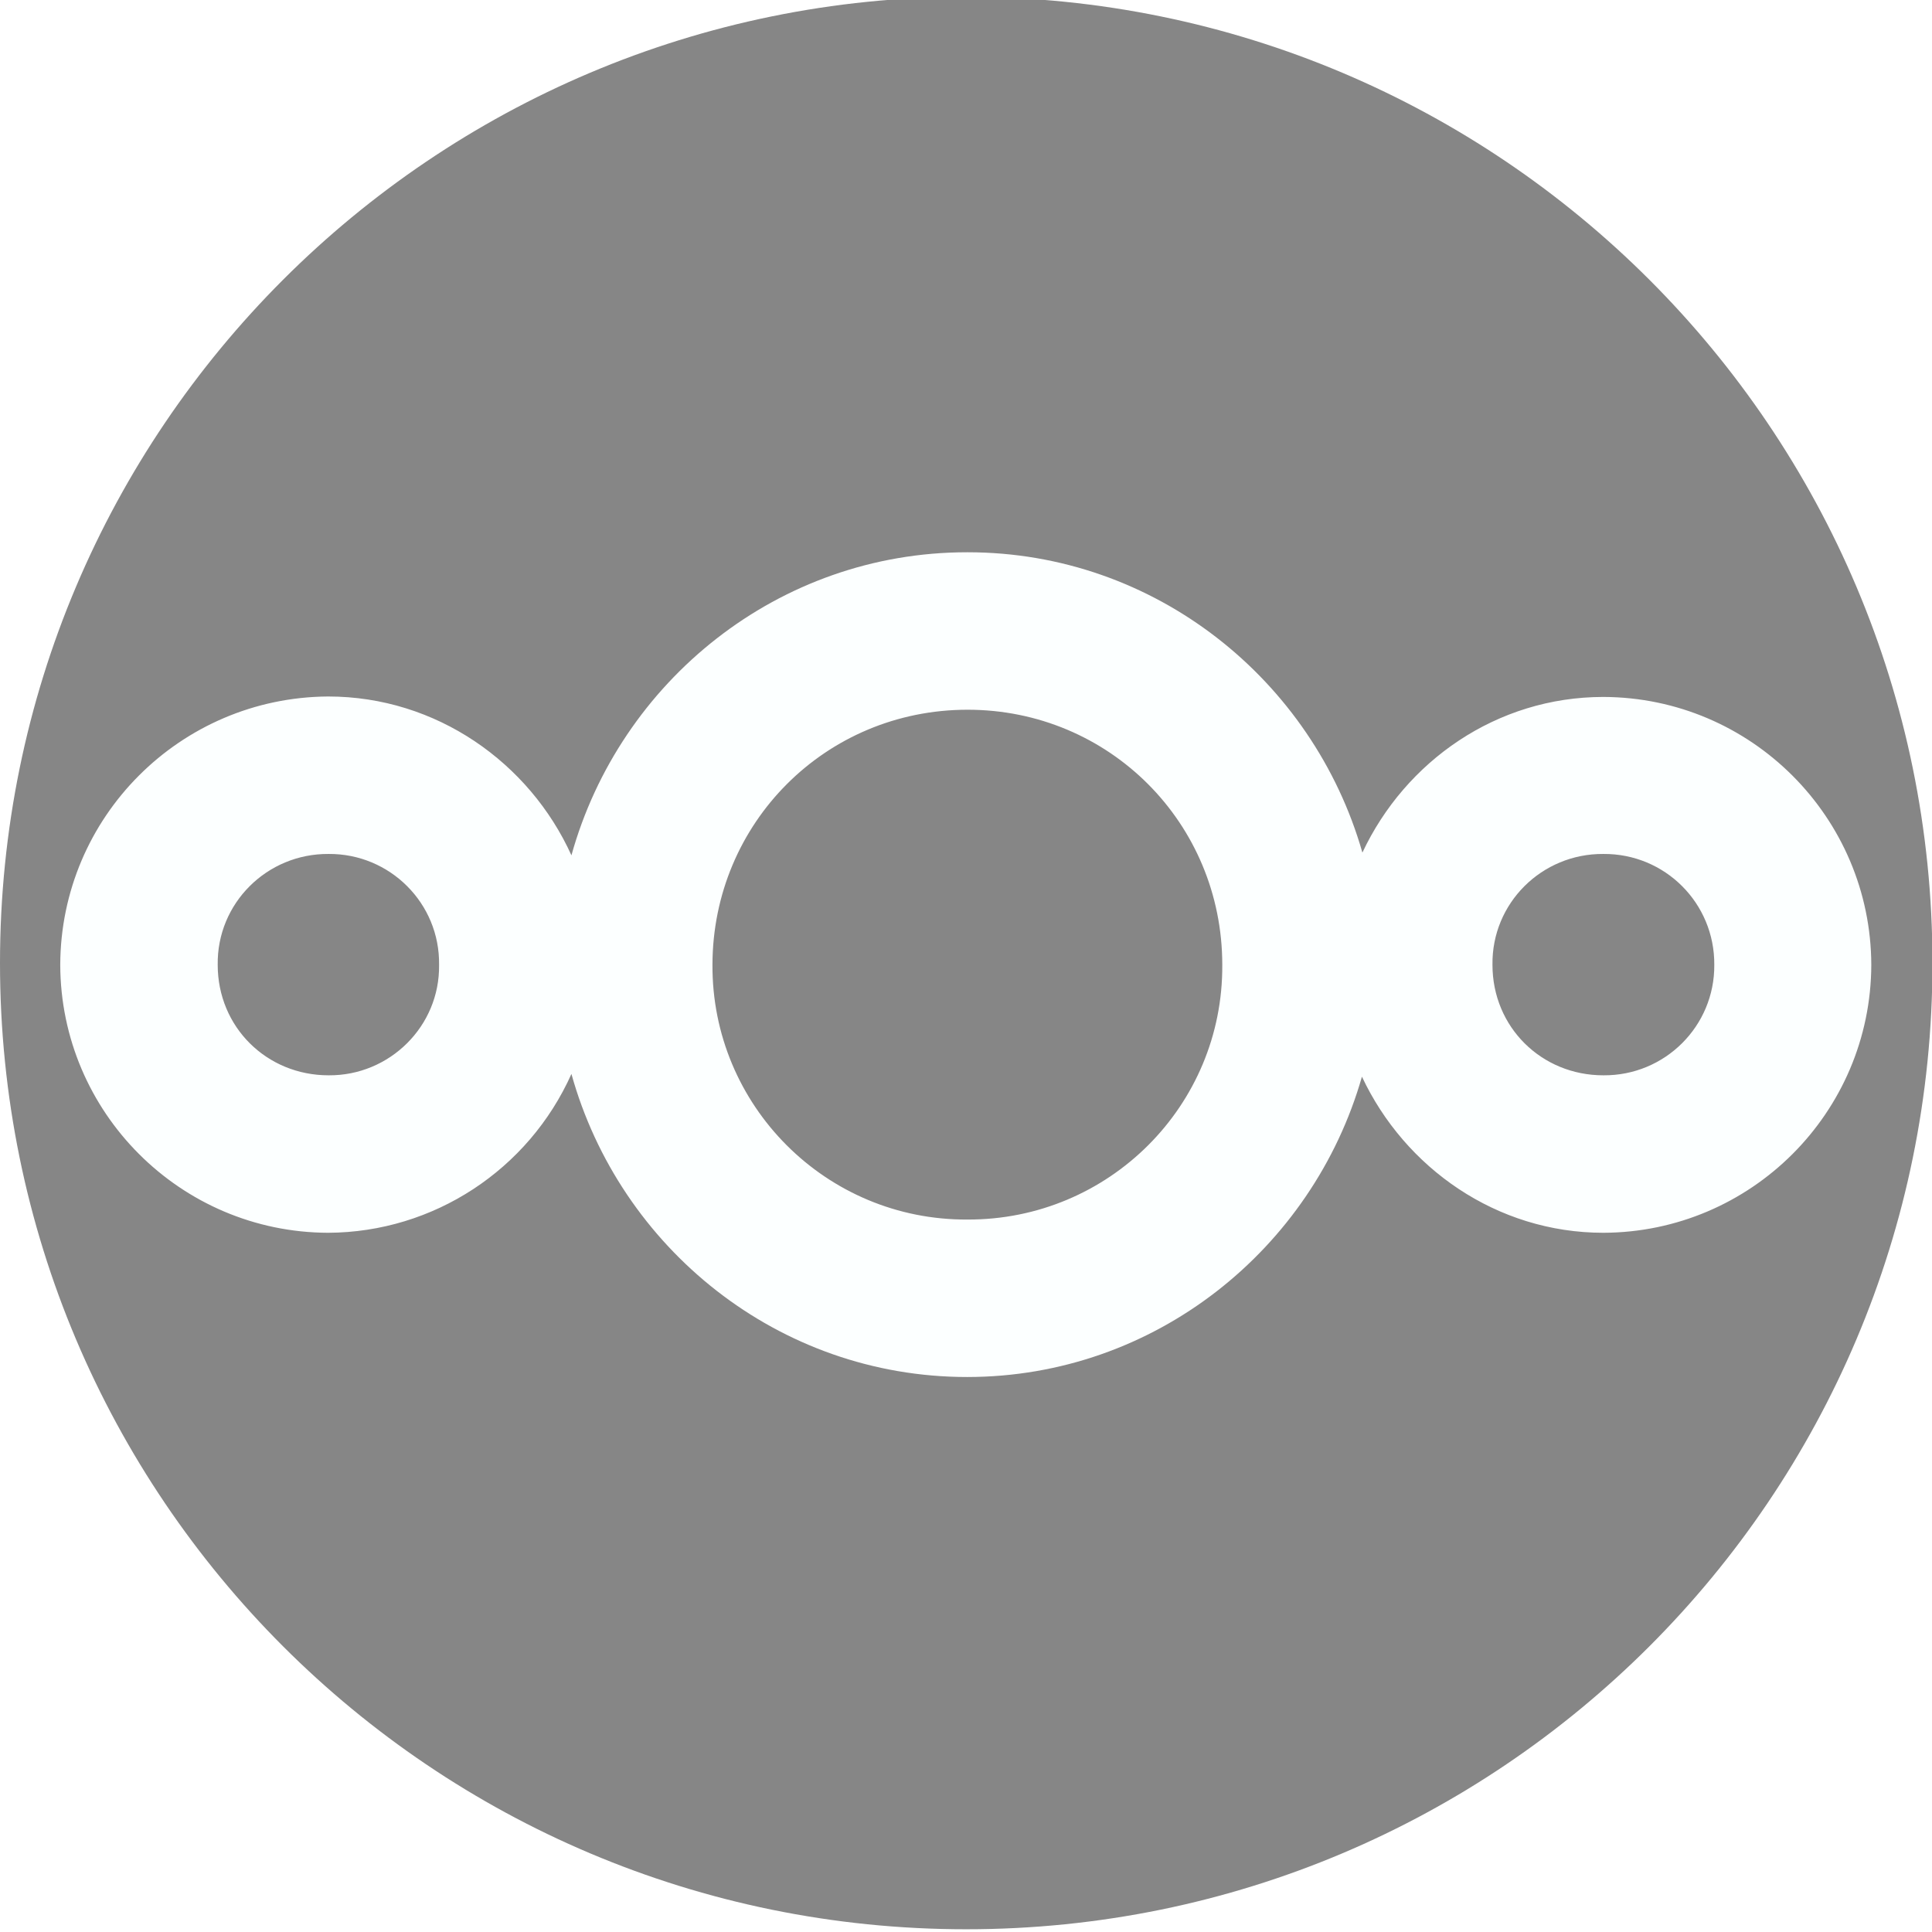
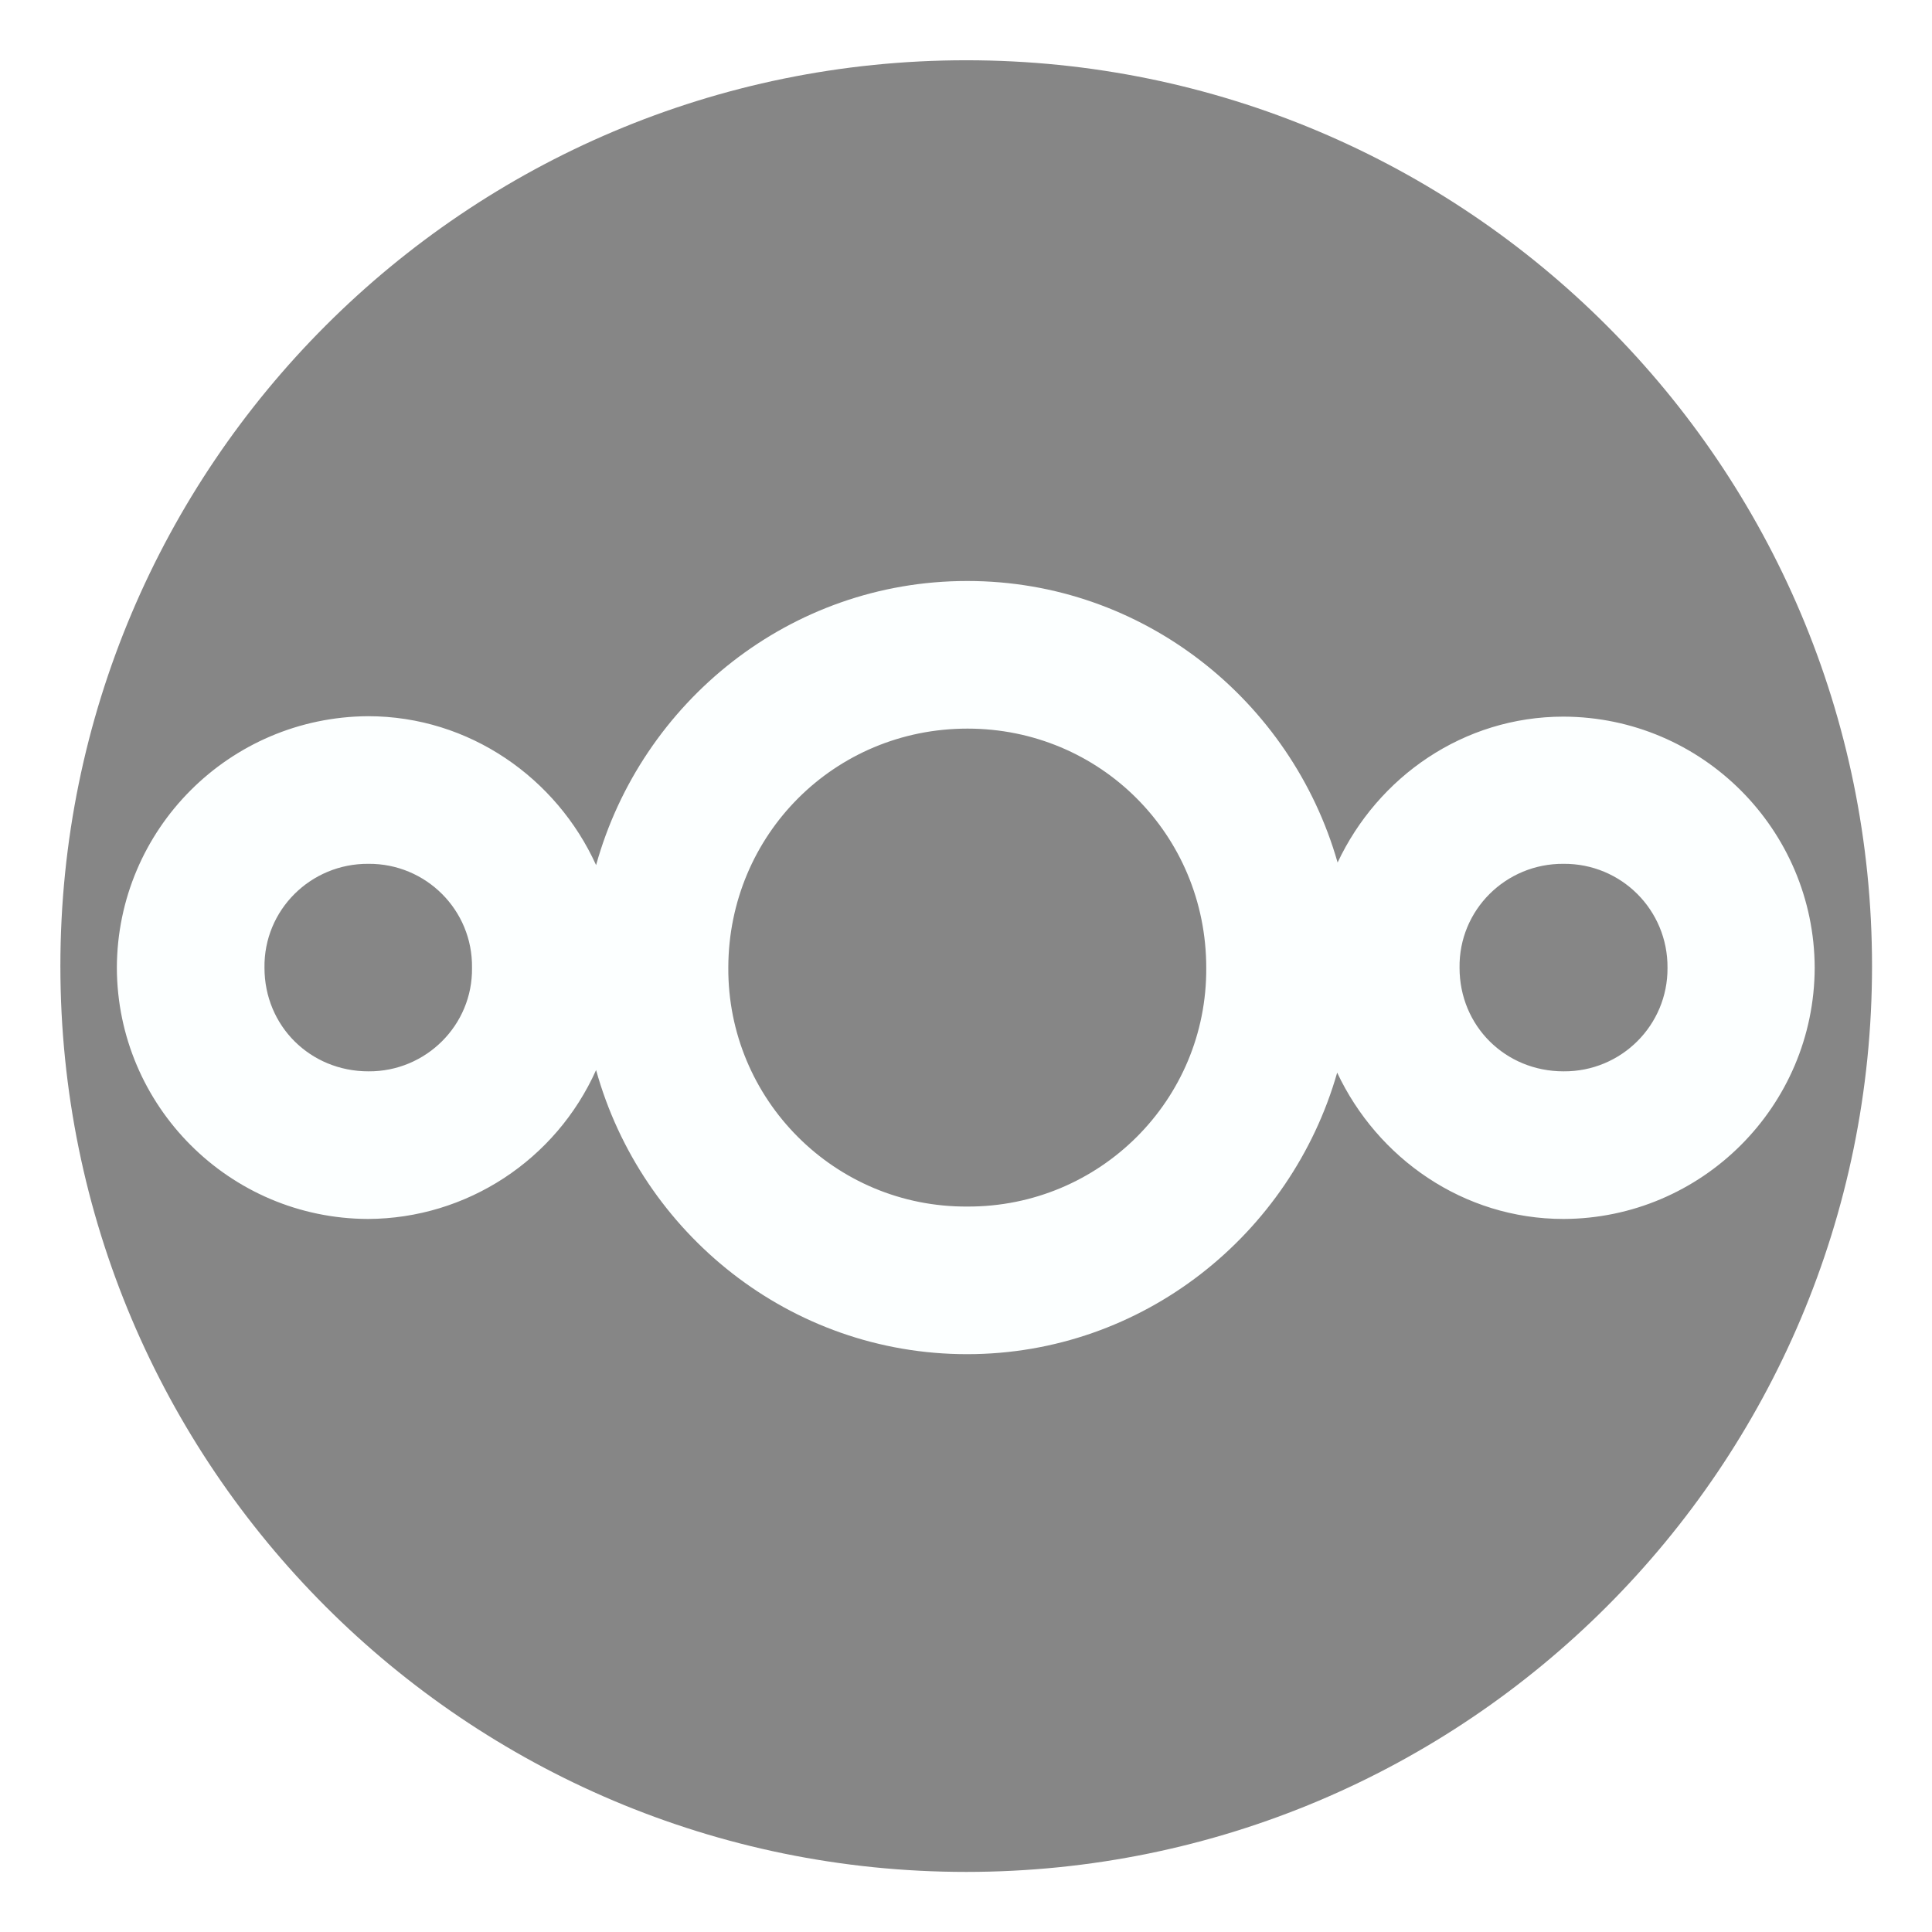
- <svg xmlns="http://www.w3.org/2000/svg" height="16" width="16" version="1.1" viewBox="0 0 4.233 4.233">
-   <g transform="translate(0 -292.77)">
-     <circle stroke-width=".251" cy="294.88" cx="2.117" r="2.117" fill="#868686" />
-     <path d="m2.12 293.98c0.411 0 0.757 0.28 0.865 0.658 0.094-0.2 0.294-0.341 0.528-0.341 0.324 0.001 0.586 0.264 0.587 0.587-0.001 0.324-0.264 0.586-0.587 0.587-0.234 0-0.435-0.142-0.529-0.342-0.108 0.378-0.454 0.658-0.865 0.658-0.414 0-0.761-0.283-0.867-0.664-0.094 0.21-0.302 0.347-0.533 0.348-0.324-0.001-0.586-0.264-0.587-0.587 0.001-0.324 0.263-0.586 0.587-0.588 0.237 0 0.441 0.145 0.533 0.348 0.106-0.381 0.453-0.664 0.867-0.664zm0 0.345c-0.311 0-0.558 0.248-0.559 0.558-0.002 0.309 0.249 0.561 0.559 0.559 0.309 0.001 0.56-0.249 0.558-0.558 0-0.311-0.248-0.559-0.558-0.559zm-1.4 0.316c-0.135-0.001-0.245 0.108-0.243 0.243 0 0.136 0.107 0.242 0.243 0.242 0.134 0.001 0.244-0.108 0.242-0.242 0.002-0.135-0.108-0.244-0.242-0.243zm2.793 0c-0.135-0.001-0.245 0.108-0.243 0.243 0 0.136 0.107 0.242 0.243 0.242 0.135 0.001 0.244-0.108 0.243-0.242 0.001-0.135-0.108-0.244-0.243-0.243z" stroke-width=".265" fill="#fcffff" />
+ <svg xmlns="http://www.w3.org/2000/svg" id="svg2" viewBox="0 0 4.233 4.233" version="1.1" width="16" height="16">
+   <defs id="defs12" />
+   <g id="g4" transform="matrix(0.9374853,0,0,0.9374854,0.1322914,-274.329)">
+     <circle style="fill:#868686;stroke-width:0.251" id="circle6" r="2.117" cx="2.117" cy="294.88" />
+     <path style="fill:#fcffff;stroke-width:0.265" id="path8" d="m 2.12,293.98 c 0.411,0 0.757,0.28 0.865,0.658 0.094,-0.2 0.294,-0.341 0.528,-0.341 0.324,10e-4 0.586,0.264 0.587,0.587 -0.001,0.324 -0.264,0.586 -0.587,0.587 -0.234,0 -0.435,-0.142 -0.529,-0.342 -0.108,0.378 -0.454,0.658 -0.865,0.658 -0.414,0 -0.761,-0.283 -0.867,-0.664 -0.094,0.21 -0.302,0.347 -0.533,0.348 -0.324,-10e-4 -0.586,-0.264 -0.587,-0.587 0.001,-0.324 0.263,-0.586 0.587,-0.588 0.237,0 0.441,0.145 0.533,0.348 0.106,-0.381 0.453,-0.664 0.867,-0.664 z m 0,0.345 c -0.311,0 -0.558,0.248 -0.559,0.558 -0.002,0.309 0.249,0.561 0.559,0.559 0.309,0.001 0.56,-0.249 0.558,-0.558 0,-0.311 -0.248,-0.559 -0.558,-0.559 z m -1.4,0.316 c -0.135,-10e-4 -0.245,0.108 -0.243,0.243 0,0.136 0.107,0.242 0.243,0.242 0.134,10e-4 0.244,-0.108 0.242,-0.242 0.002,-0.135 -0.108,-0.244 -0.242,-0.243 z m 2.793,0 c -0.135,-10e-4 -0.245,0.108 -0.243,0.243 0,0.136 0.107,0.242 0.243,0.242 0.135,10e-4 0.244,-0.108 0.243,-0.242 0.001,-0.135 -0.108,-0.244 -0.243,-0.243 z" />
  </g>
</svg>
